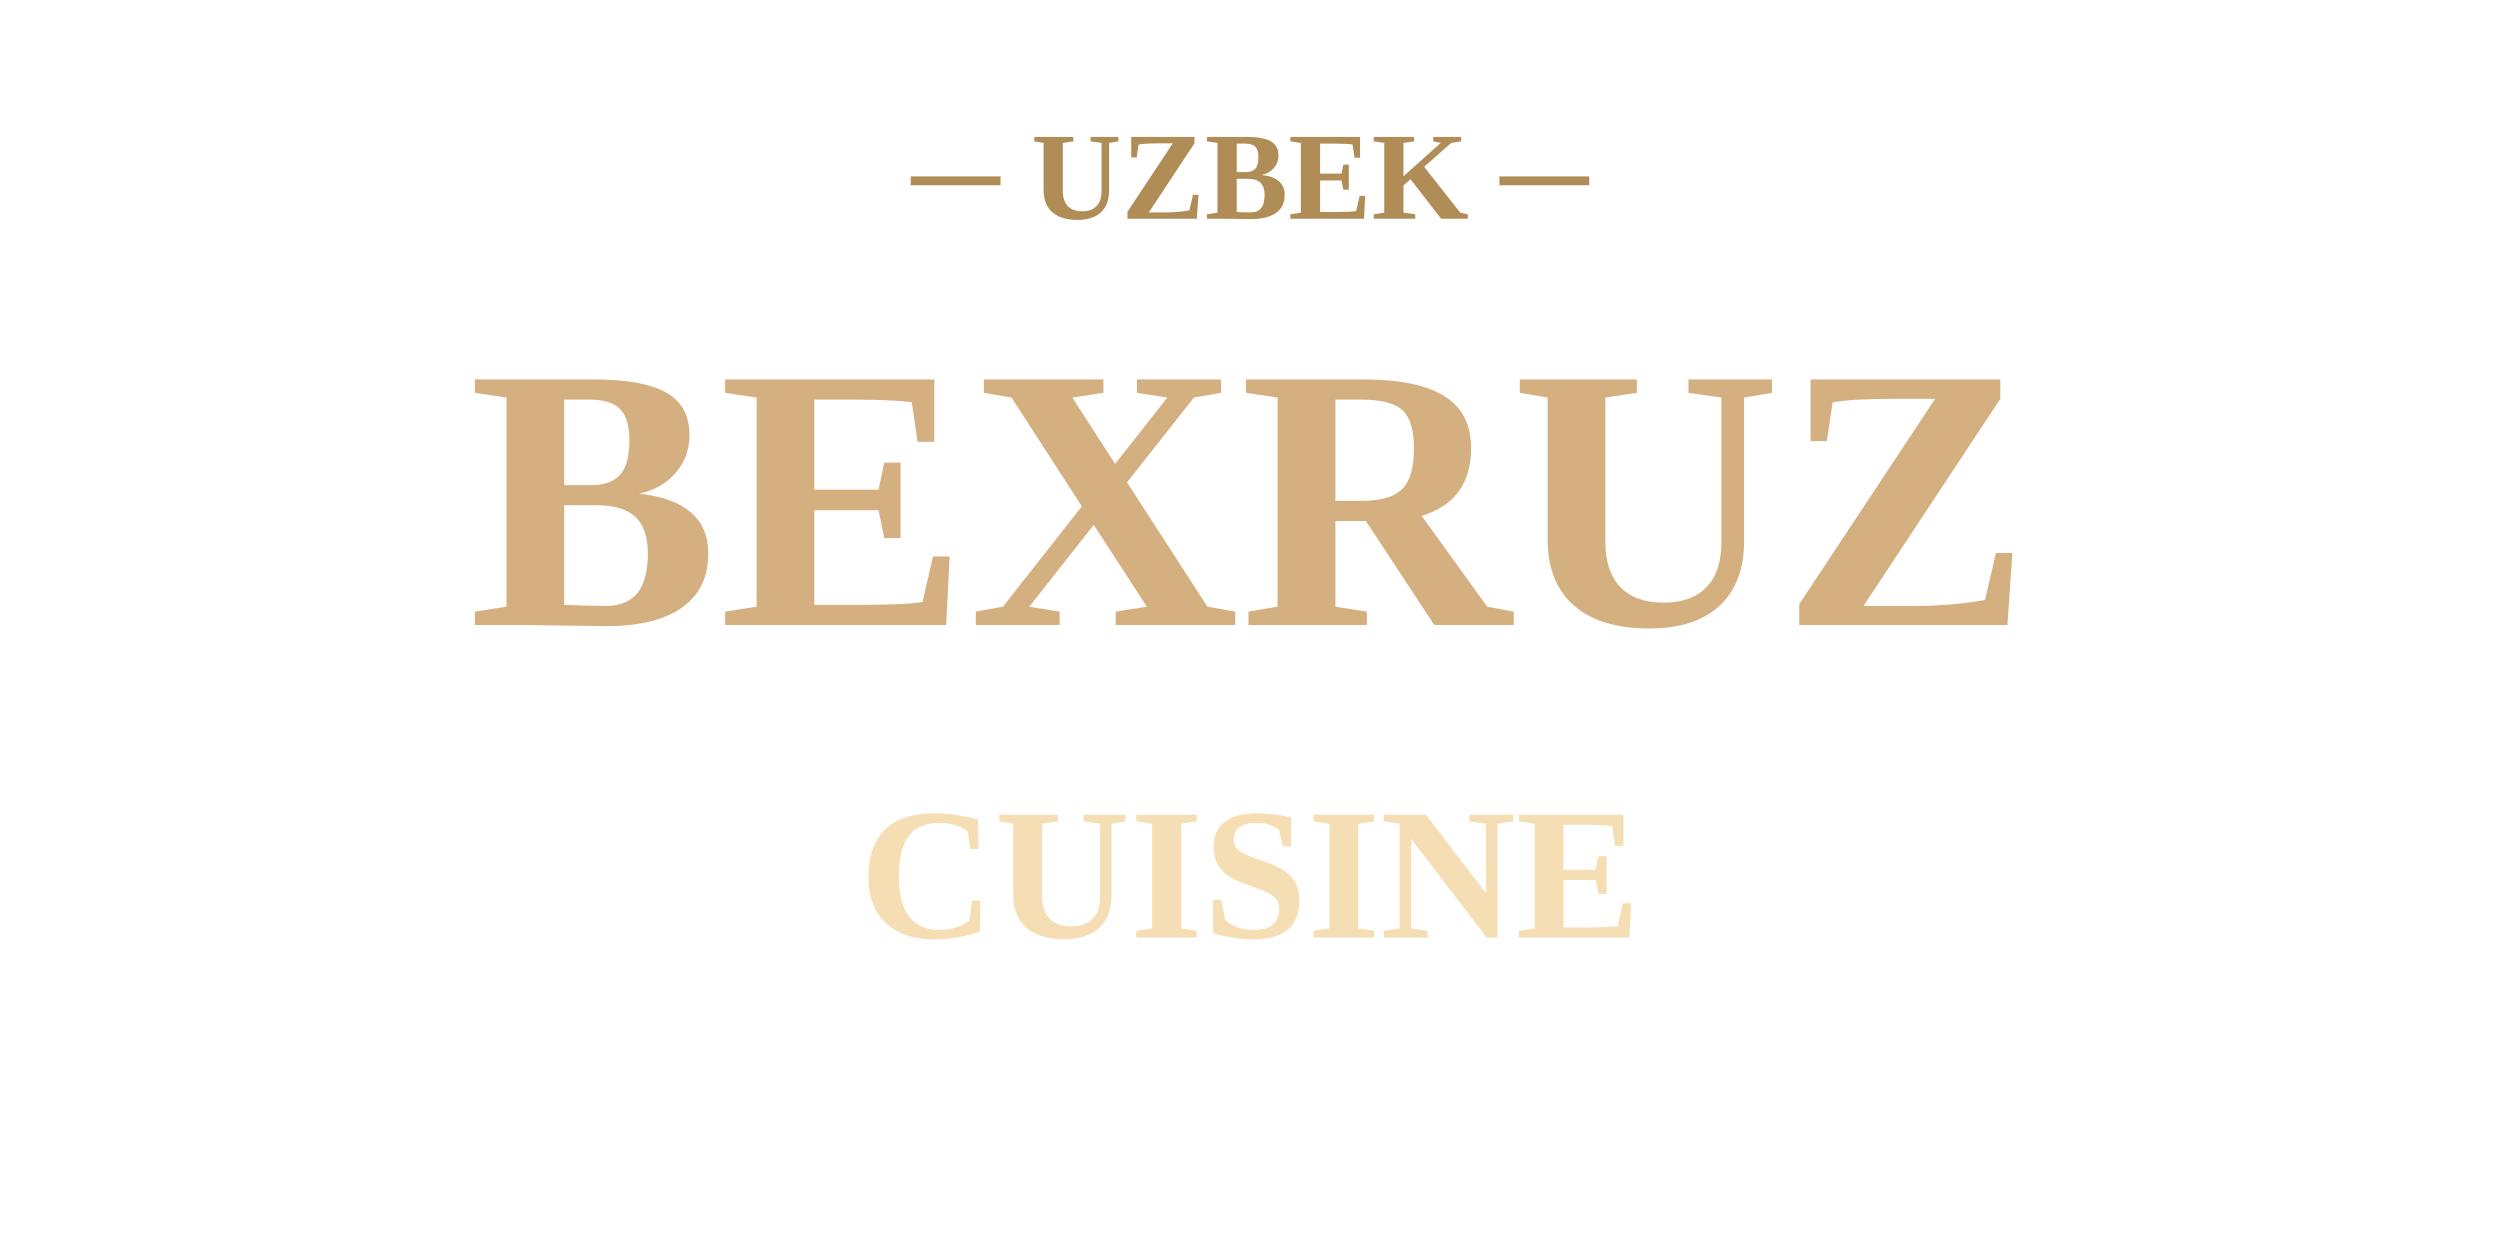
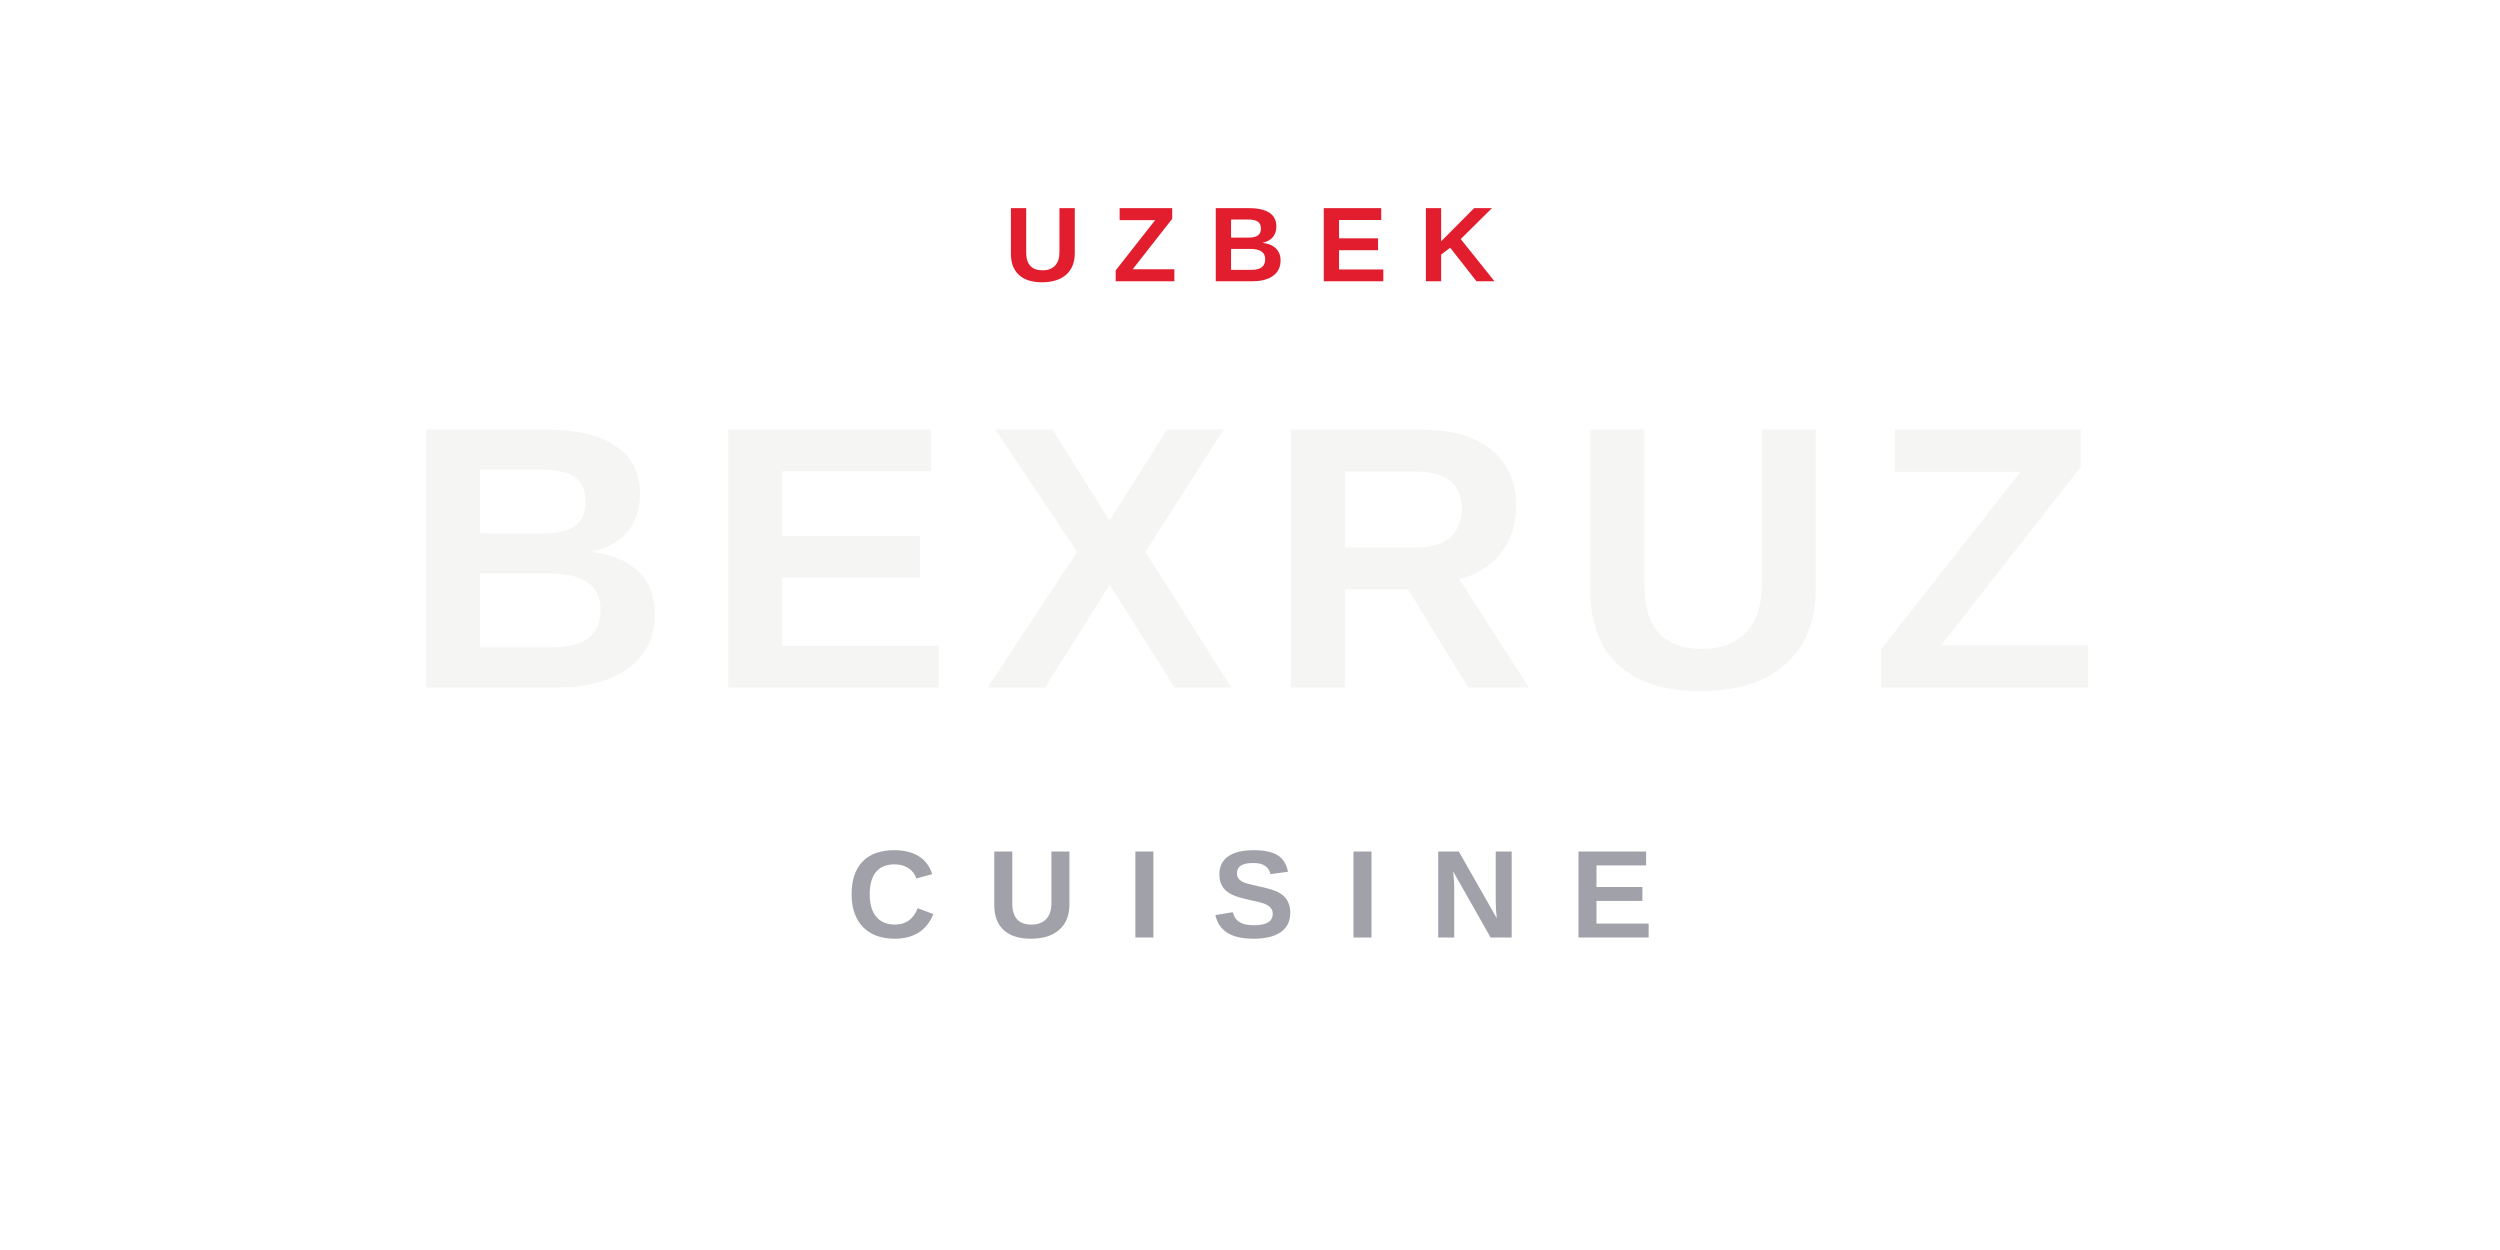
<svg xmlns="http://www.w3.org/2000/svg" viewBox="0 0 800 400">
-   <text x="50%" y="70" text-anchor="middle" font-family="Times New Roman, serif" font-weight="bold" font-size="40" fill="#b08d57">─ UZBEK ─</text>
-   <text x="50%" y="200" text-anchor="middle" font-family="Times New Roman, serif" font-weight="bold" font-size="120" fill="#d4af7f">BEXRUZ</text>
-   <text x="50%" y="300" text-anchor="middle" font-family="Times New Roman, serif" font-weight="bold" font-size="60" fill="#f5deb3">CUISINE</text>
+   <text x="50%" y="90" text-anchor="middle" font-family="Helvetica Neue, Arial, sans-serif" font-weight="700" font-size="34" letter-spacing="10" fill="#e11d2e">UZBEK</text>
+   <text x="50%" y="220" text-anchor="middle" font-family="Helvetica Neue, Arial, sans-serif" font-weight="800" font-size="120" letter-spacing="10" fill="#f5f5f4">BEXRUZ</text>
+   <text x="50%" y="300" text-anchor="middle" font-family="Helvetica Neue, Arial, sans-serif" font-weight="700" font-size="40" letter-spacing="16" fill="#a1a1aa">CUISINE</text>
</svg>
